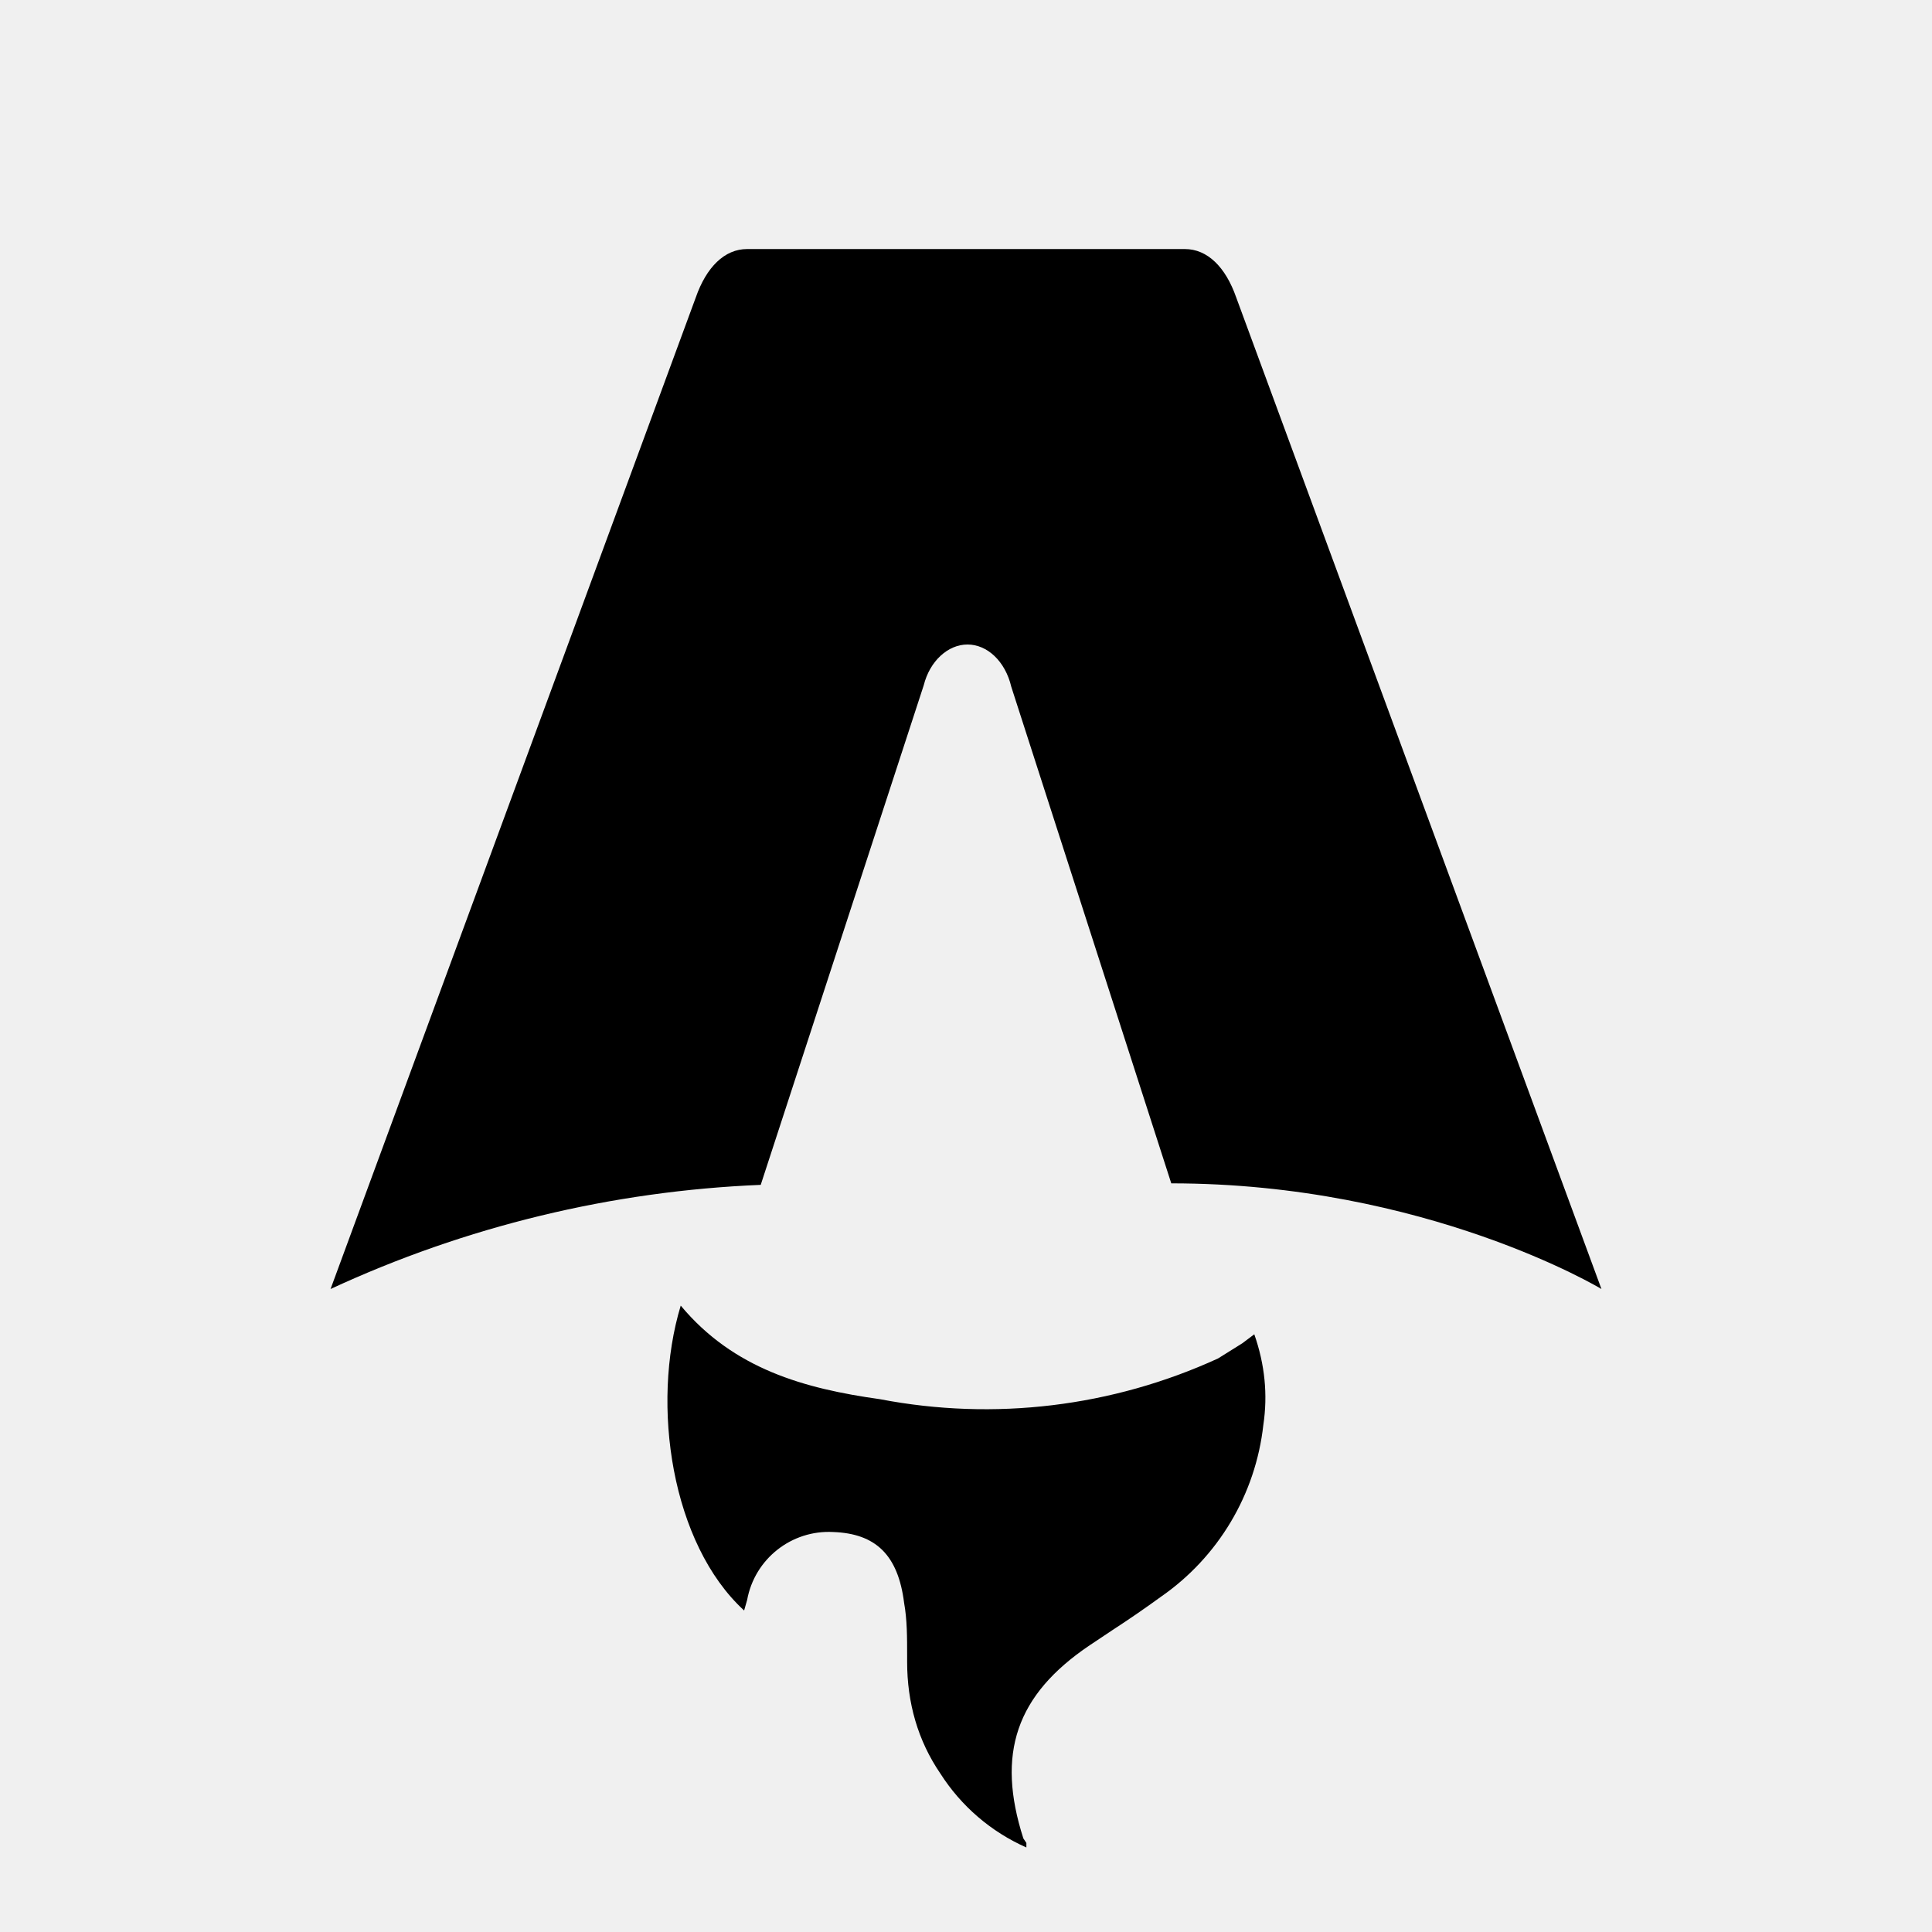
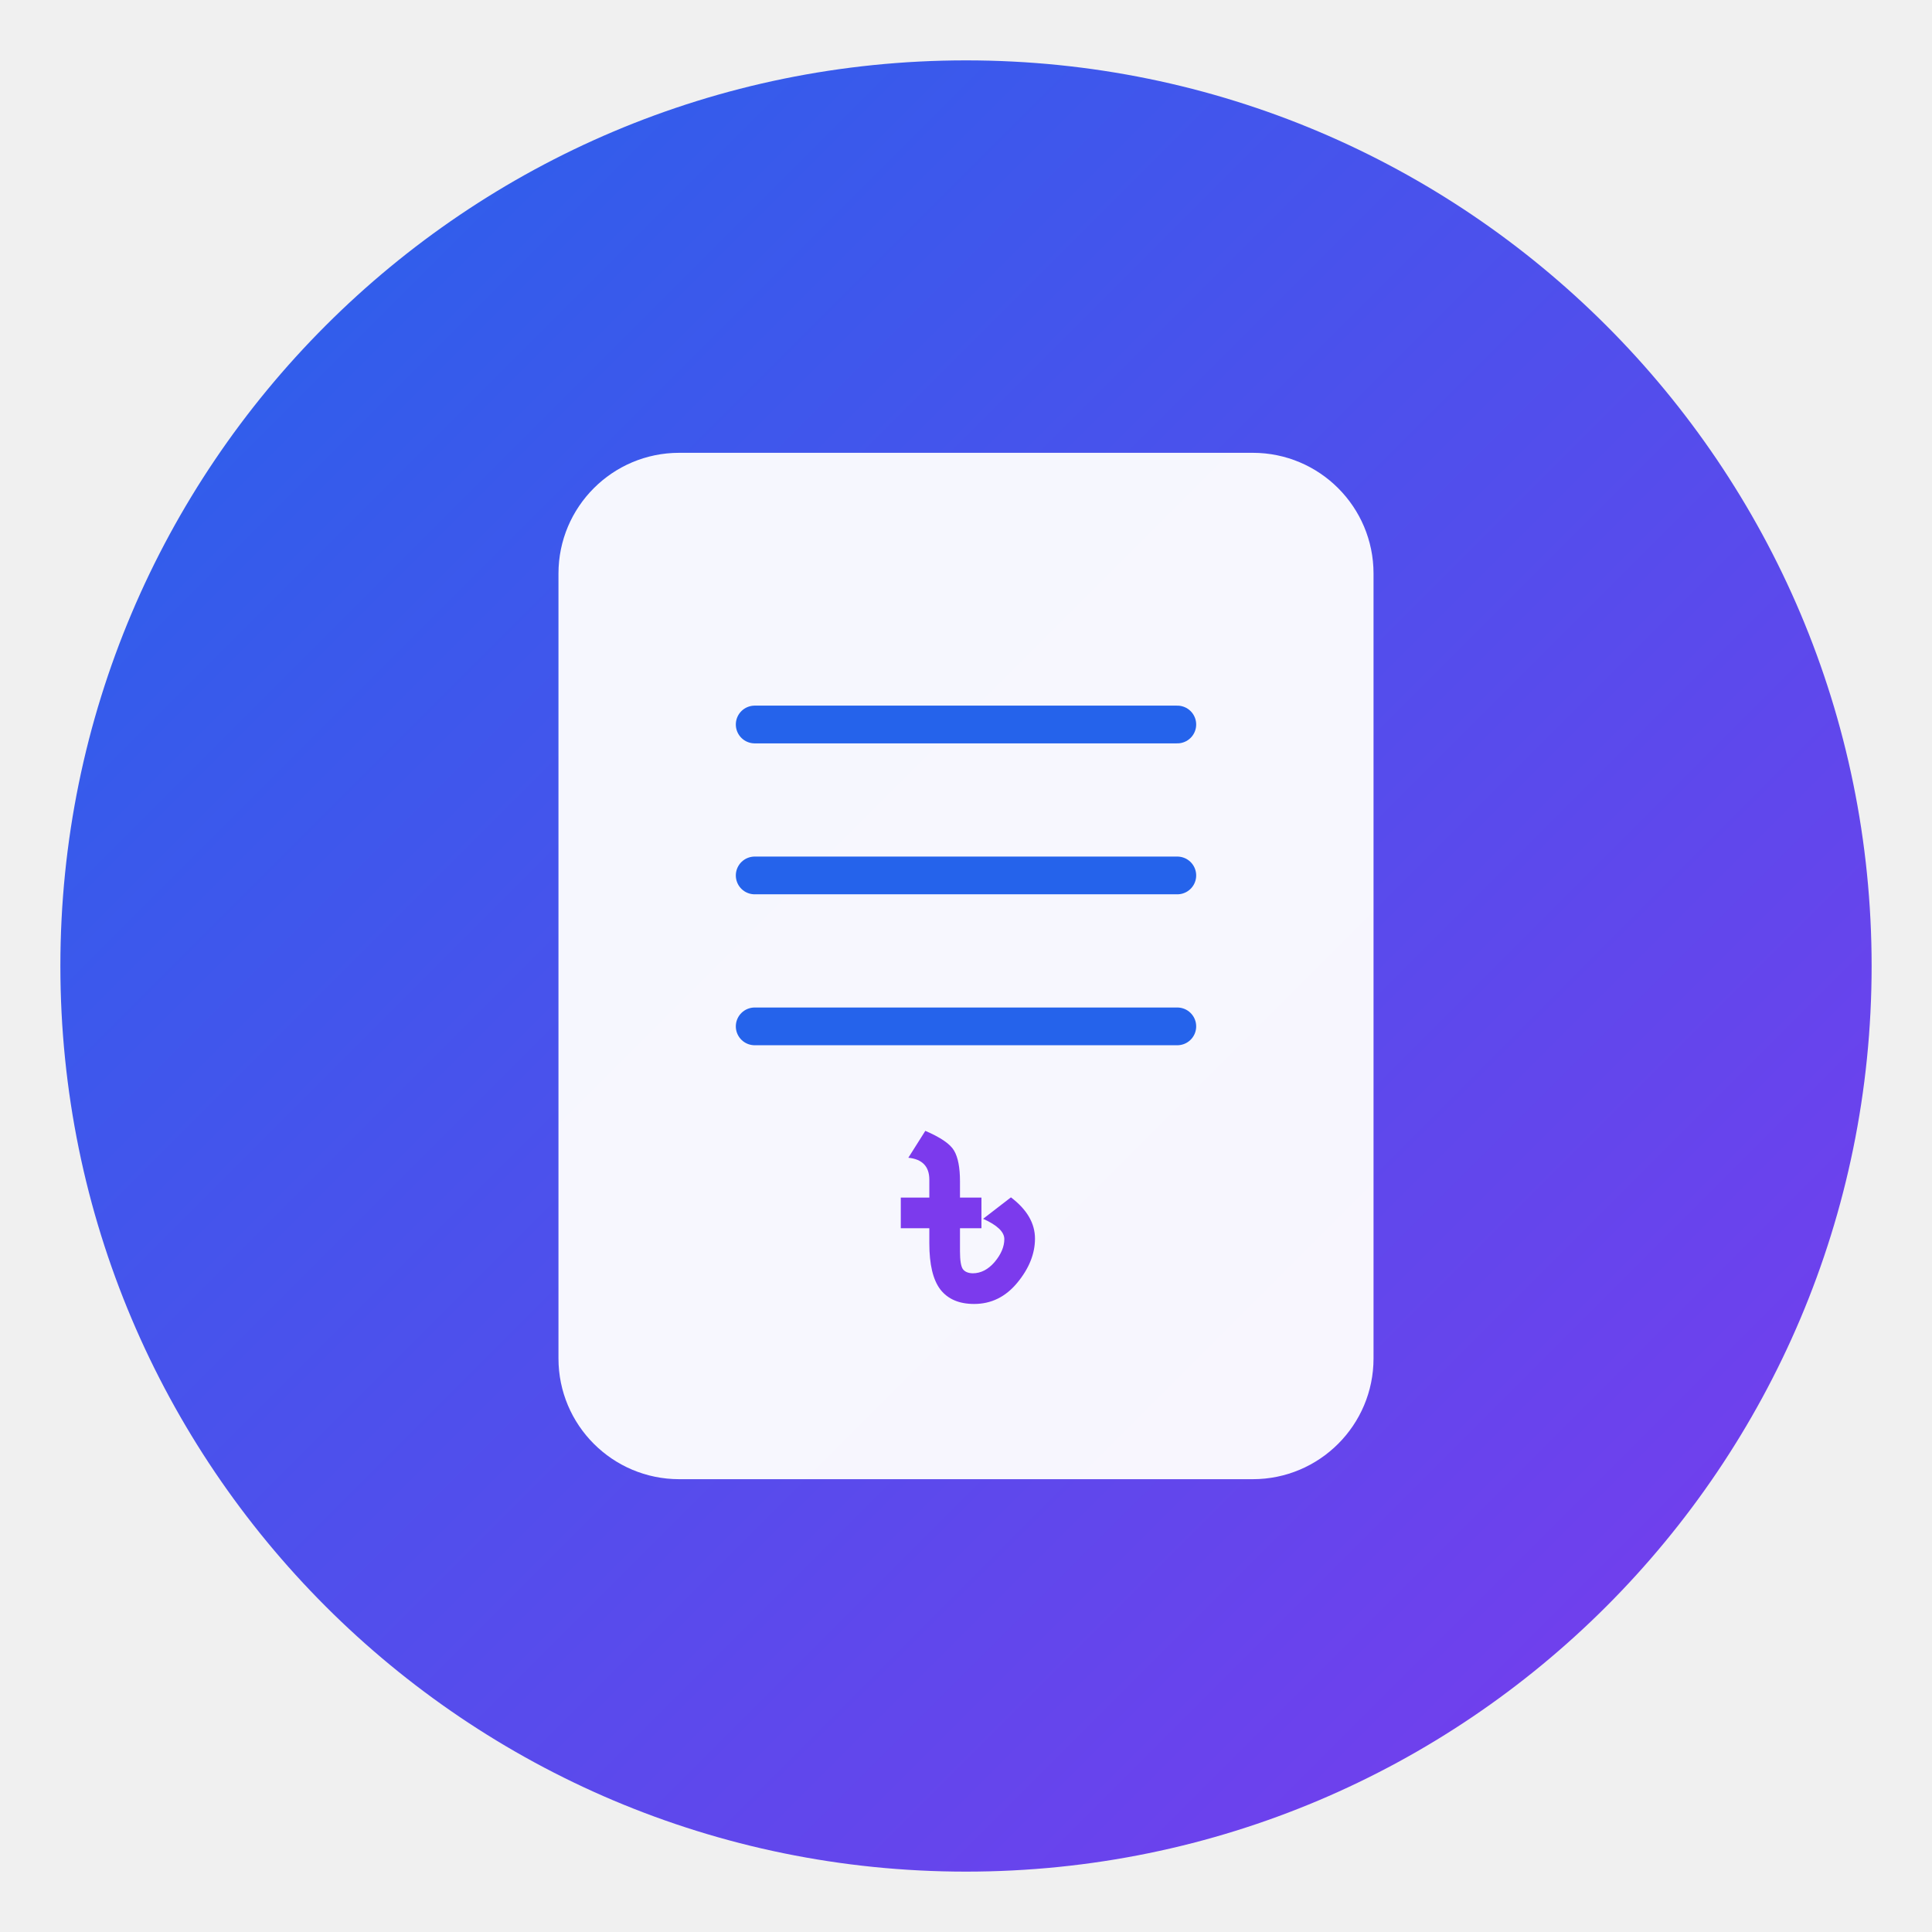
- <svg xmlns="http://www.w3.org/2000/svg" fill="none" viewBox="0 0 128 128">
-   <path d="M50.4 78.5a75.1 75.1 0 0 0-28.5 6.9l24.2-65.7c.7-2 1.9-3.2 3.4-3.2h29c1.5 0 2.7 1.2 3.4 3.2l24.2 65.7s-11.6-7-28.5-7L67 45.5c-.4-1.7-1.6-2.8-2.9-2.8-1.3 0-2.5 1.1-2.9 2.7L50.4 78.5Zm-1.1 28.2Zm-4.2-20.2c-2 6.6-.6 15.8 4.2 20.2a17.5 17.5 0 0 1 .2-.7 5.5 5.5 0 0 1 5.7-4.5c2.8.1 4.3 1.5 4.7 4.7.2 1.1.2 2.3.2 3.5v.4c0 2.7.7 5.2 2.2 7.4a13 13 0 0 0 5.7 4.9v-.3l-.2-.3c-1.8-5.6-.5-9.5 4.4-12.8l1.5-1a73 73 0 0 0 3.2-2.2 16 16 0 0 0 6.8-11.4c.3-2 .1-4-.6-6l-.8.6-1.6 1a37 37 0 0 1-22.4 2.7c-5-.7-9.7-2-13.2-6.2Z" />
+ <svg xmlns="http://www.w3.org/2000/svg" viewBox="0 0 128 128">
+   <defs>
+     <linearGradient id="bgGradient" x1="0%" y1="0%" x2="100%" y2="100%">
+       <stop offset="0%" style="stop-color:#2563eb;stop-opacity:1" />
+       <stop offset="100%" style="stop-color:#7c3aed;stop-opacity:1" />
+     </linearGradient>
+   </defs>
+   <circle cx="64" cy="64" r="60" fill="url(#bgGradient)" />
+   <path d="M45 30 h38 a8 8 0 0 1 8 8 v52 a8 8 0 0 1 -8 8 h-38 a8 8 0 0 1 -8 -8 v-52 a8 8 0 0 1 8 -8 z" fill="#ffffff" opacity="0.95" />
+   <line x1="50" y1="48" x2="78" y2="48" stroke="#2563eb" stroke-width="2.5" stroke-linecap="round" />
+   <line x1="50" y1="58" x2="78" y2="58" stroke="#2563eb" stroke-width="2.5" stroke-linecap="round" />
+   <line x1="50" y1="68" x2="78" y2="68" stroke="#2563eb" stroke-width="2.5" stroke-linecap="round" />
+   <text x="64" y="88" font-family="Arial, sans-serif" font-size="22" font-weight="bold" fill="#7c3aed" text-anchor="middle">৳</text>
  <style>
-         path { fill: #000; }
-         @media (prefers-color-scheme: dark) {
-             path { fill: #FFF; }
-         }
-     </style>
+     @media (prefers-color-scheme: dark) {
+       circle { filter: brightness(1.1); }
+     }
+   </style>
</svg>
